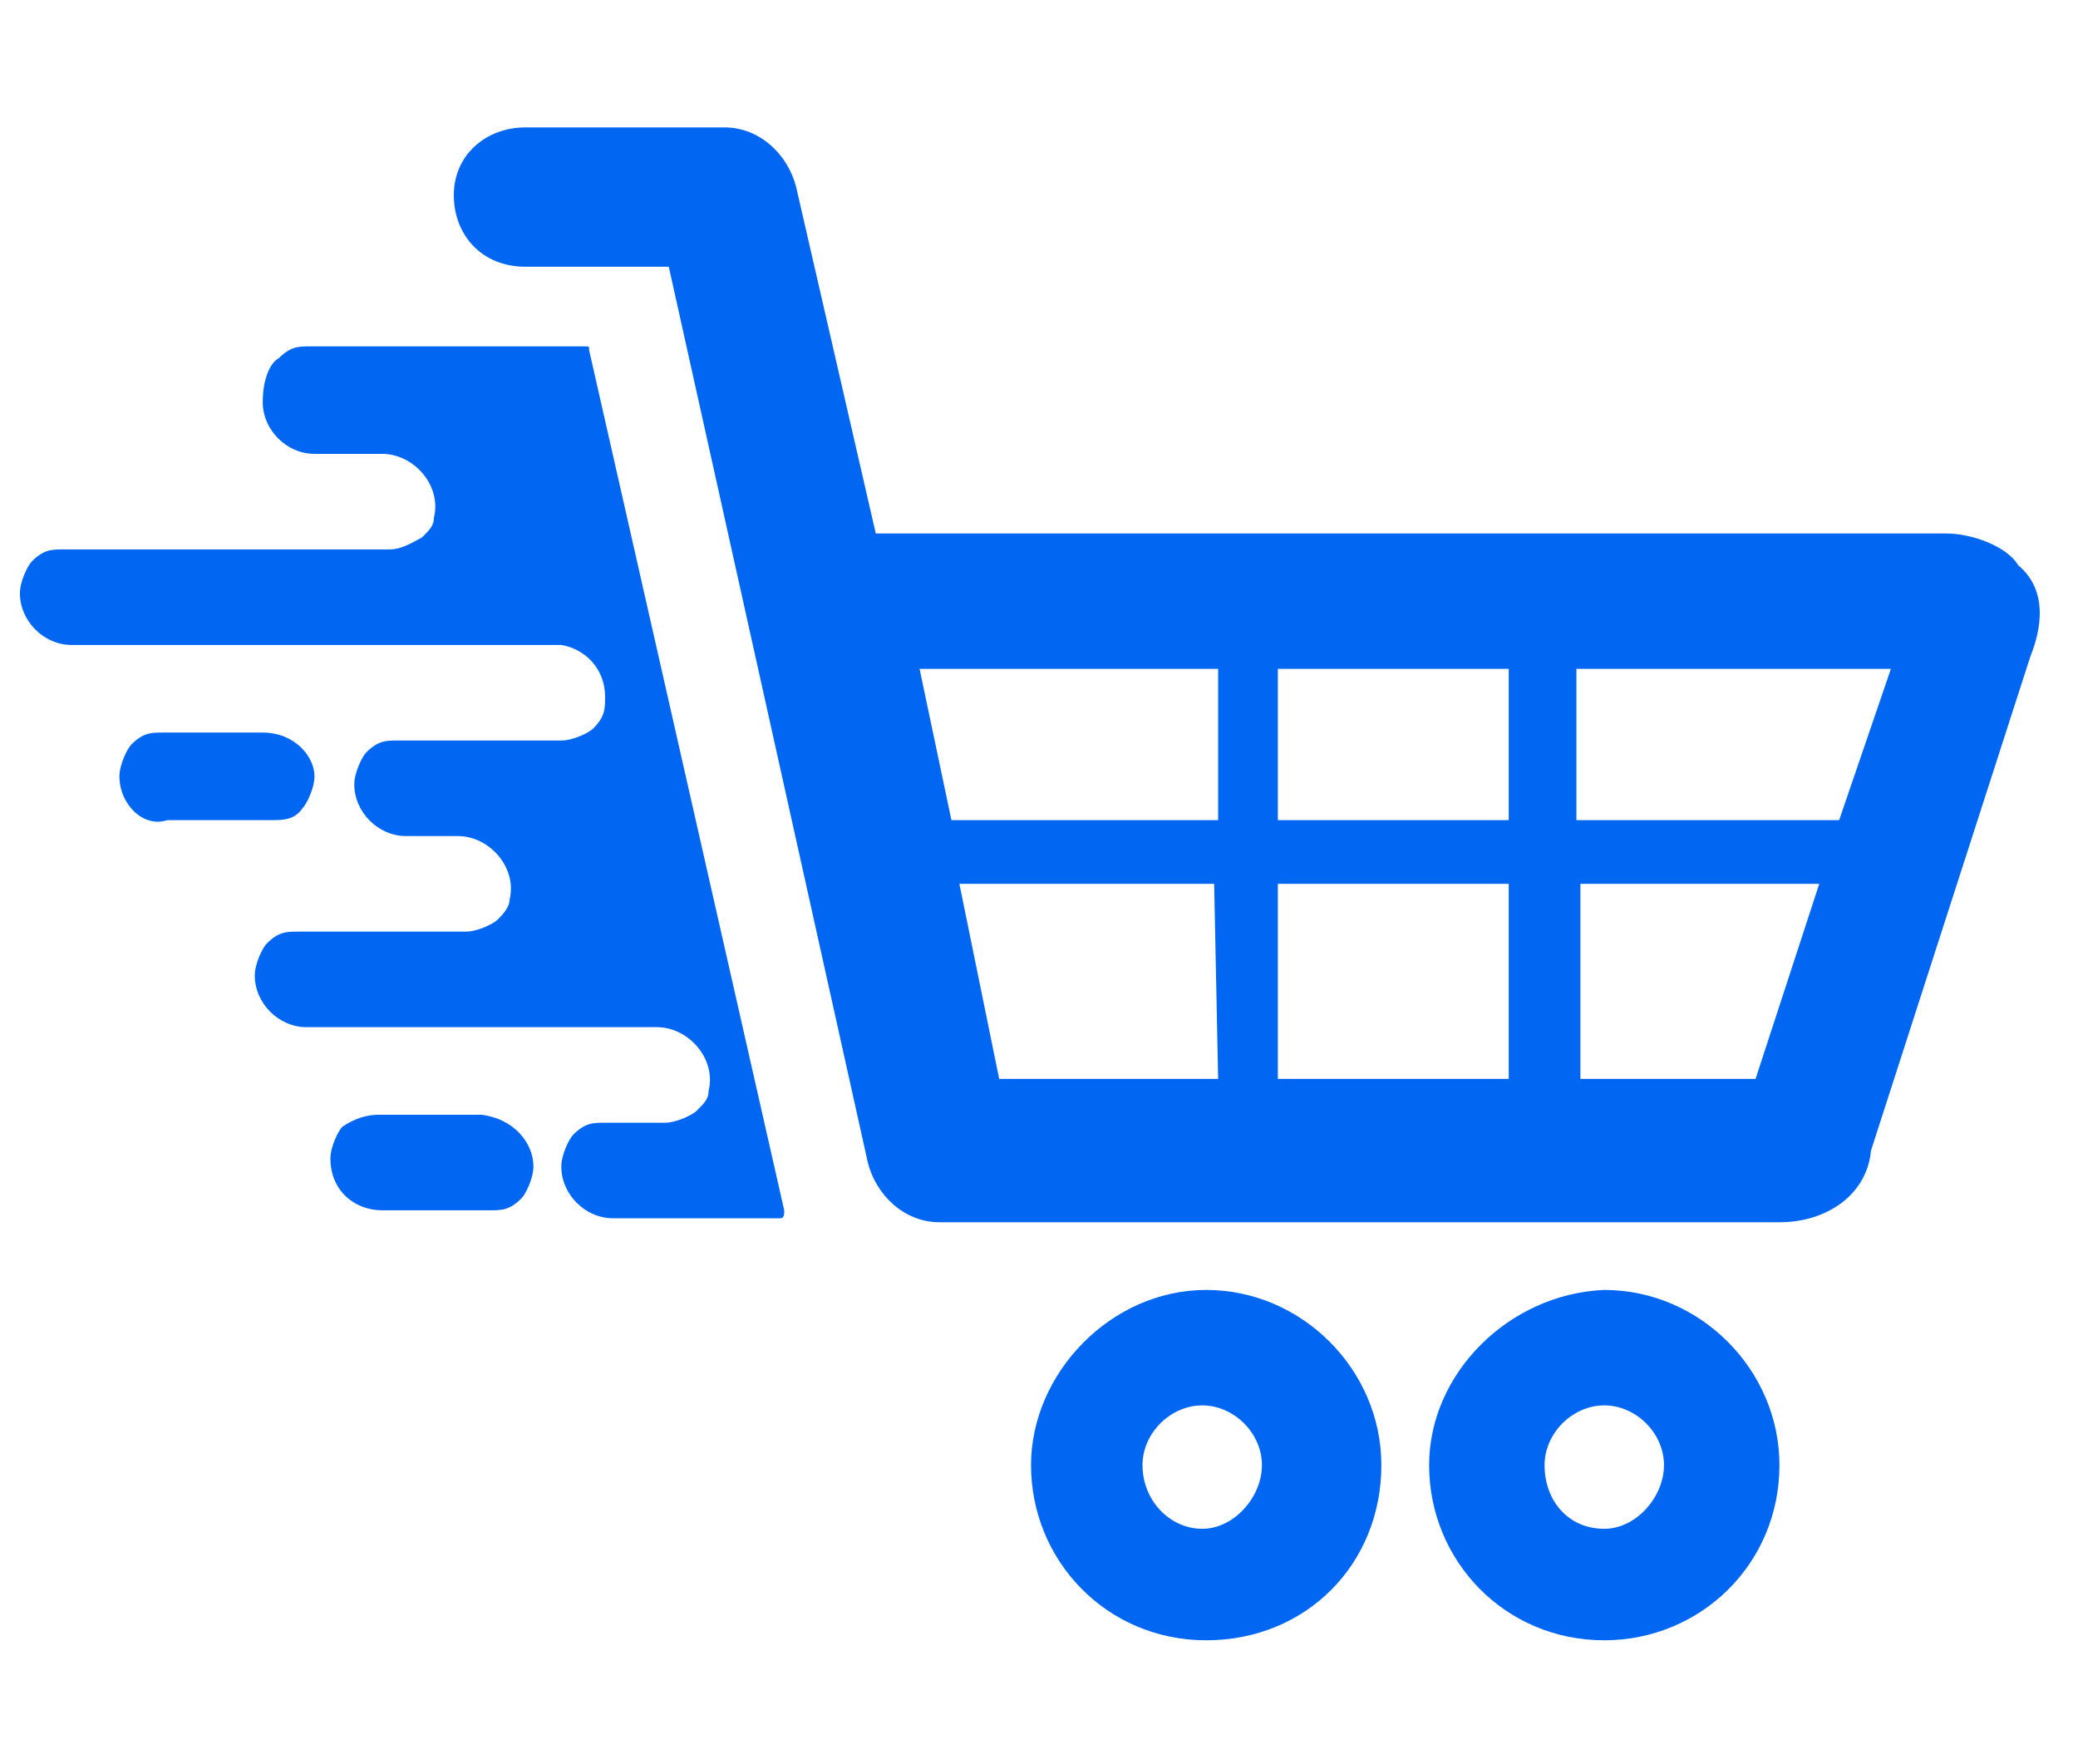
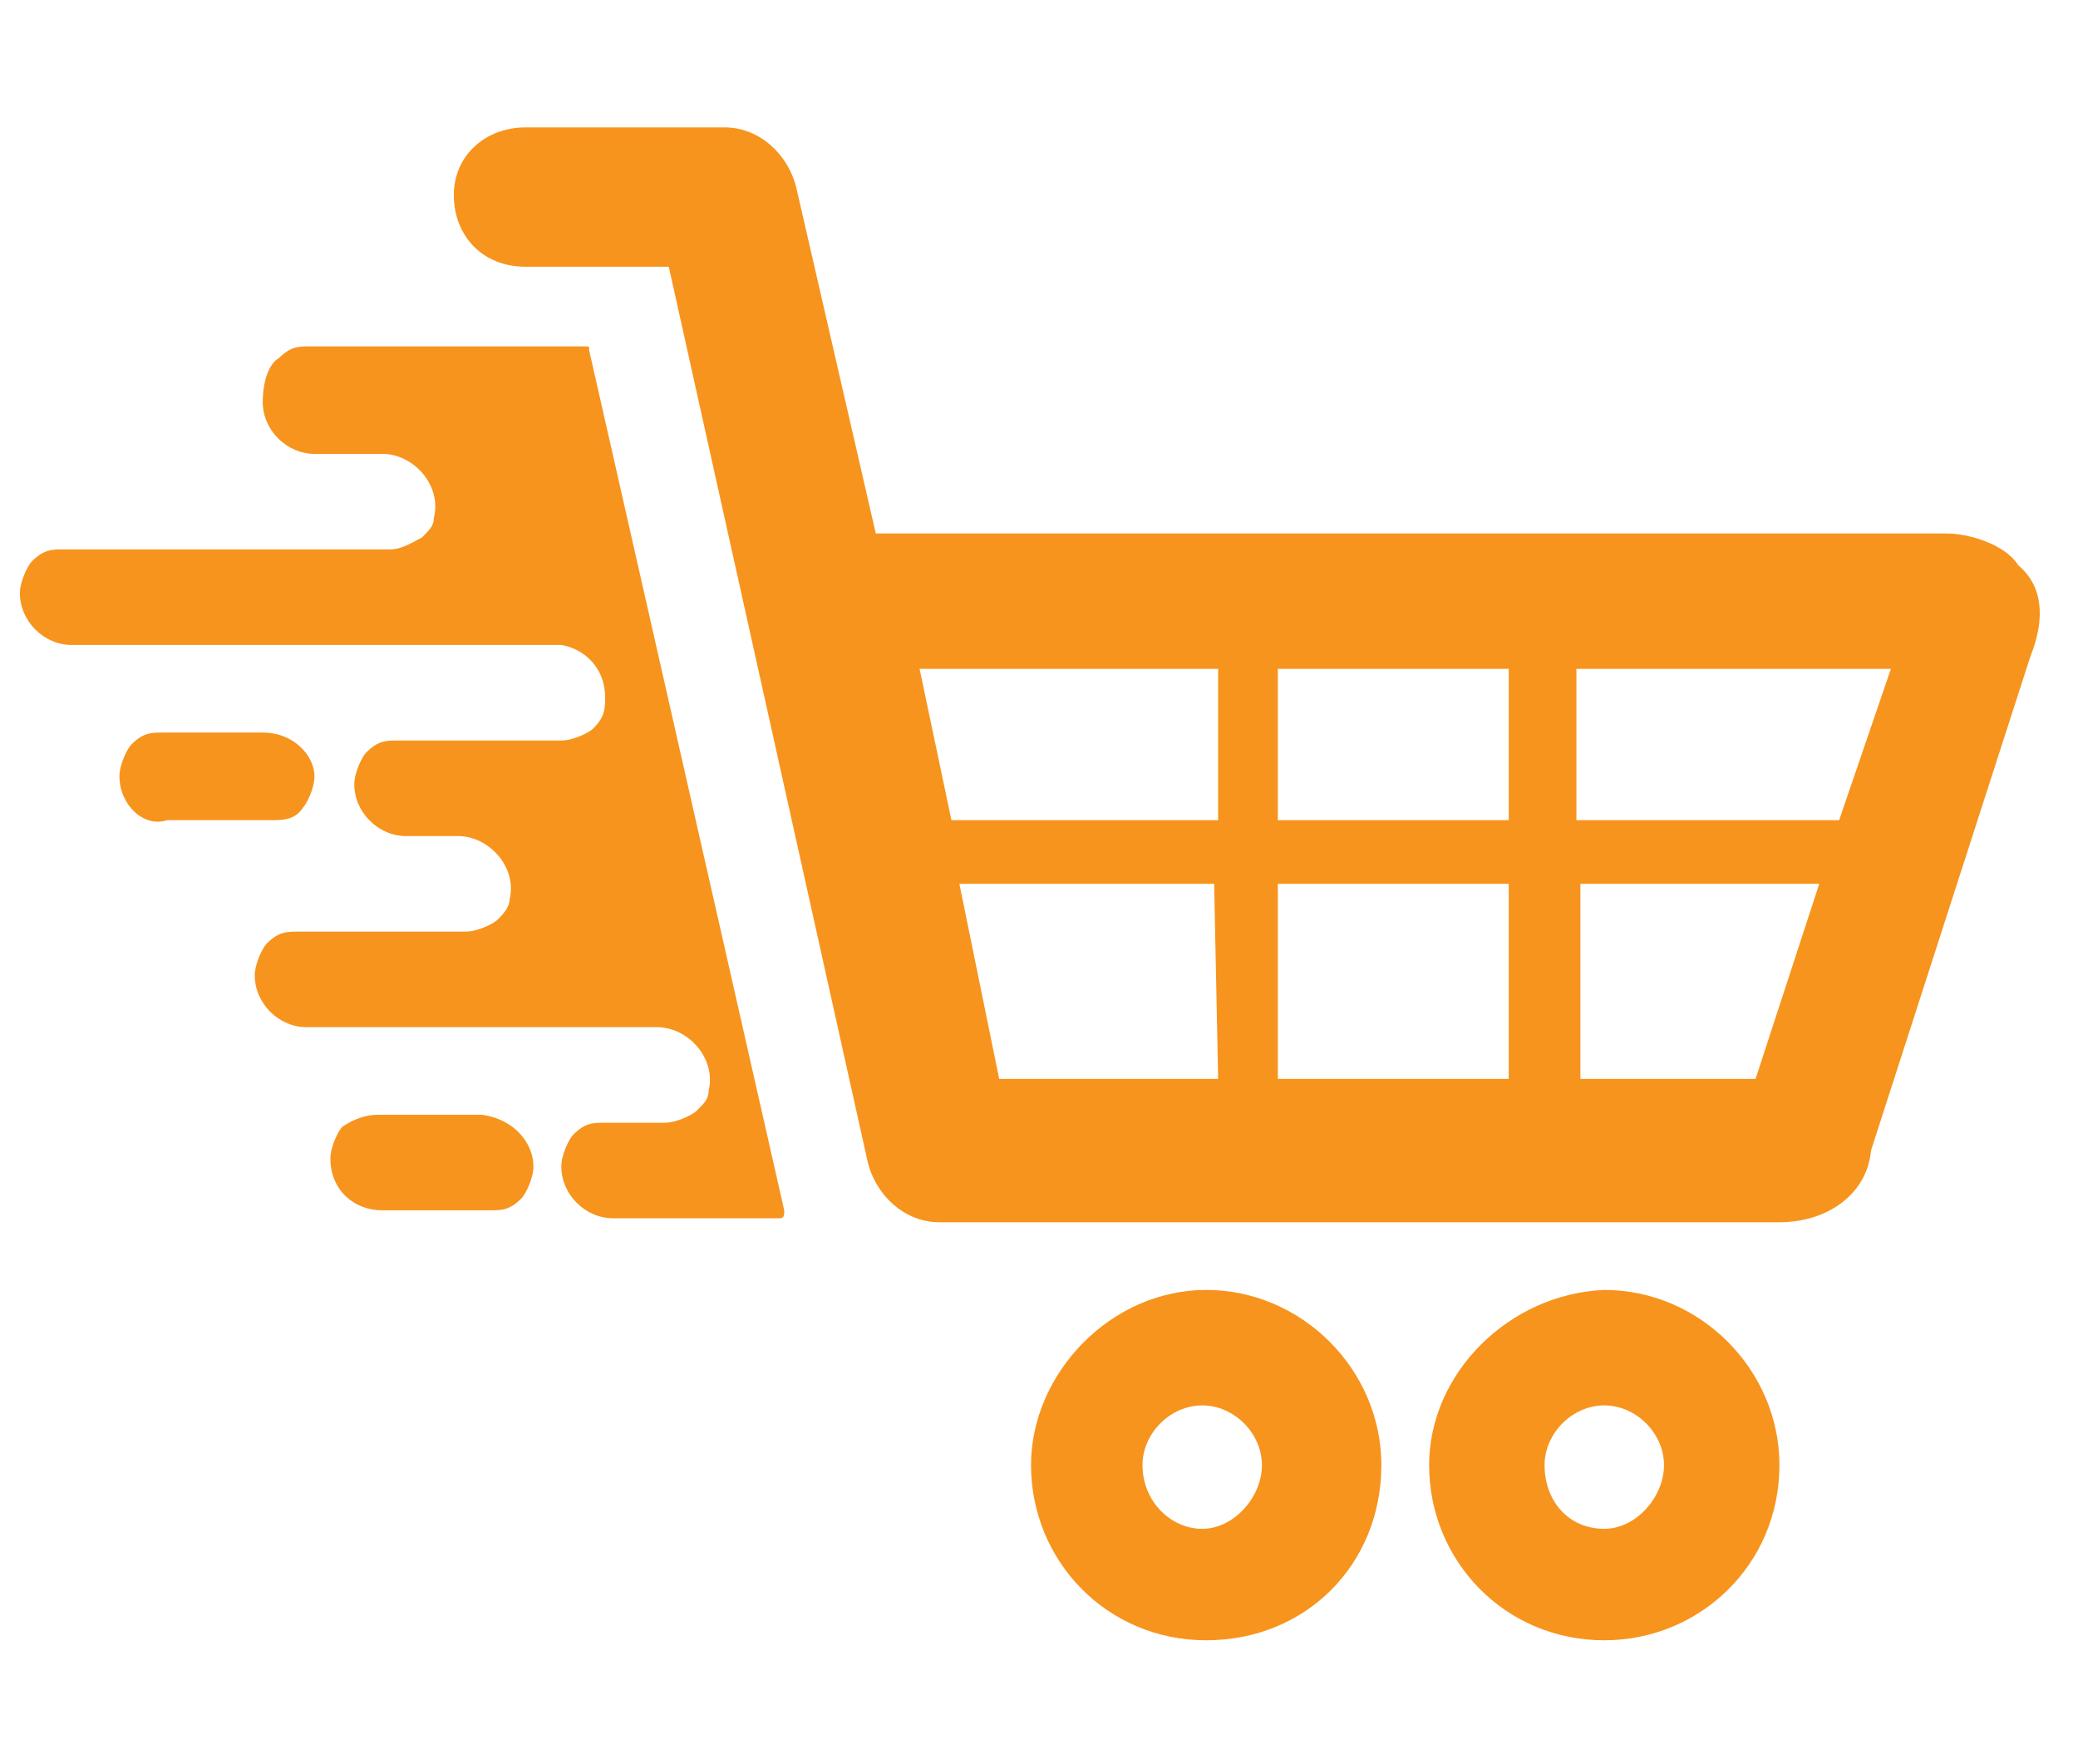
<svg xmlns="http://www.w3.org/2000/svg" version="1.1" id="Layer_1" x="0px" y="0px" viewBox="0 0 52.2 44.3" style="enable-background:new 0 0 52.2 44.3;" xml:space="preserve">
  <style type="text/css">
- 	.st0{fill:#0167F3;}
+ 	.st0{fill:#F7941D;}
</style>
  <g>
    <g>
      <path class="st0" d="M25.9,36.8c0,2.4,1.9,4.4,4.4,4.4s4.4-1.9,4.4-4.4c0-2.4-2-4.4-4.4-4.4S25.9,34.5,25.9,36.8z M28.7,36.8    c0-0.8,0.7-1.5,1.5-1.5s1.5,0.7,1.5,1.5s-0.7,1.6-1.5,1.6C29.4,38.4,28.7,37.7,28.7,36.8z" />
      <path class="st0" d="M35.9,36.8c0,2.4,1.9,4.4,4.4,4.4c2.4,0,4.4-1.9,4.4-4.4c0-2.4-2-4.4-4.4-4.4C37.9,32.5,35.9,34.5,35.9,36.8z     M38.8,36.8c0-0.8,0.7-1.5,1.5-1.5s1.5,0.7,1.5,1.5s-0.7,1.6-1.5,1.6C39.4,38.4,38.8,37.7,38.8,36.8z" />
      <path class="st0" d="M50.7,14.2c-0.3-0.5-1.2-0.8-1.8-0.8H22l-2-8.7c-0.2-0.8-0.9-1.5-1.8-1.5h-5c-1,0-1.8,0.7-1.8,1.7    s0.7,1.8,1.8,1.8h3.6l5,22.5c0.2,0.8,0.9,1.5,1.8,1.5h21.1c1.2,0,2.2-0.7,2.3-1.8l4-12.4C51.4,15.5,51.3,14.7,50.7,14.2z     M30.6,27.1h-5.5l-1-4.9h6.4L30.6,27.1L30.6,27.1z M30.6,20.6h-6.7l-0.8-3.8h7.5C30.6,16.8,30.6,20.6,30.6,20.6z M37.9,27.1h-5.8    v-4.9h5.8V27.1z M37.9,20.6h-5.8v-3.8h5.8V20.6z M44.1,27.1h-4.4v-4.9h6L44.1,27.1z M46.2,20.6h-6.6v-3.8h7.9L46.2,20.6z" />
    </g>
    <g>
      <path class="st0" d="M19.7,30.4c0,0.1,0,0.2-0.1,0.2h-4.2c-0.7,0-1.3-0.6-1.3-1.3c0-0.3,0.2-0.7,0.3-0.8c0.3-0.3,0.5-0.3,0.8-0.3    h1.5c0.3,0,0.7-0.2,0.8-0.3c0.2-0.2,0.3-0.3,0.3-0.5c0.2-0.8-0.5-1.6-1.3-1.6H7.7c-0.7,0-1.3-0.6-1.3-1.3c0-0.3,0.2-0.7,0.3-0.8    c0.3-0.3,0.5-0.3,0.8-0.3h4.2c0.3,0,0.7-0.2,0.8-0.3s0.3-0.3,0.3-0.5c0.2-0.8-0.5-1.6-1.3-1.6h-1.3c-0.7,0-1.3-0.6-1.3-1.3    c0-0.3,0.2-0.7,0.3-0.8c0.3-0.3,0.5-0.3,0.8-0.3h4.1c0.3,0,0.7-0.2,0.8-0.3c0.3-0.3,0.3-0.5,0.3-0.8c0-0.7-0.5-1.2-1.1-1.3H14    h-0.2h-12c-0.7,0-1.3-0.6-1.3-1.3c0-0.3,0.2-0.7,0.3-0.8c0.3-0.3,0.5-0.3,0.8-0.3h8.2c0.3,0,0.6-0.2,0.8-0.3    c0.2-0.2,0.3-0.3,0.3-0.5c0.2-0.8-0.5-1.6-1.3-1.6H7.9c-0.7,0-1.3-0.6-1.3-1.3c0-0.6,0.2-1,0.4-1.1c0.3-0.3,0.5-0.3,0.8-0.3h6.9    c0.1,0,0.1,0,0.1,0.1L19.7,30.4z" />
      <path class="st0" d="M13.4,29.3c0,0.3-0.2,0.7-0.3,0.8c-0.3,0.3-0.5,0.3-0.8,0.3H9.6c-0.7,0-1.3-0.5-1.3-1.3    c0-0.3,0.2-0.7,0.3-0.8C8.9,28.1,9.2,28,9.5,28h2.6C12.9,28.1,13.4,28.7,13.4,29.3z" />
      <path class="st0" d="M7.9,19.5c0,0.3-0.2,0.7-0.3,0.8c-0.2,0.3-0.5,0.3-0.8,0.3H4.2C3.6,20.8,3,20.2,3,19.5c0-0.3,0.2-0.7,0.3-0.8    c0.3-0.3,0.5-0.3,0.8-0.3h2.5C7.4,18.4,7.9,19,7.9,19.5z" />
    </g>
  </g>
</svg>
